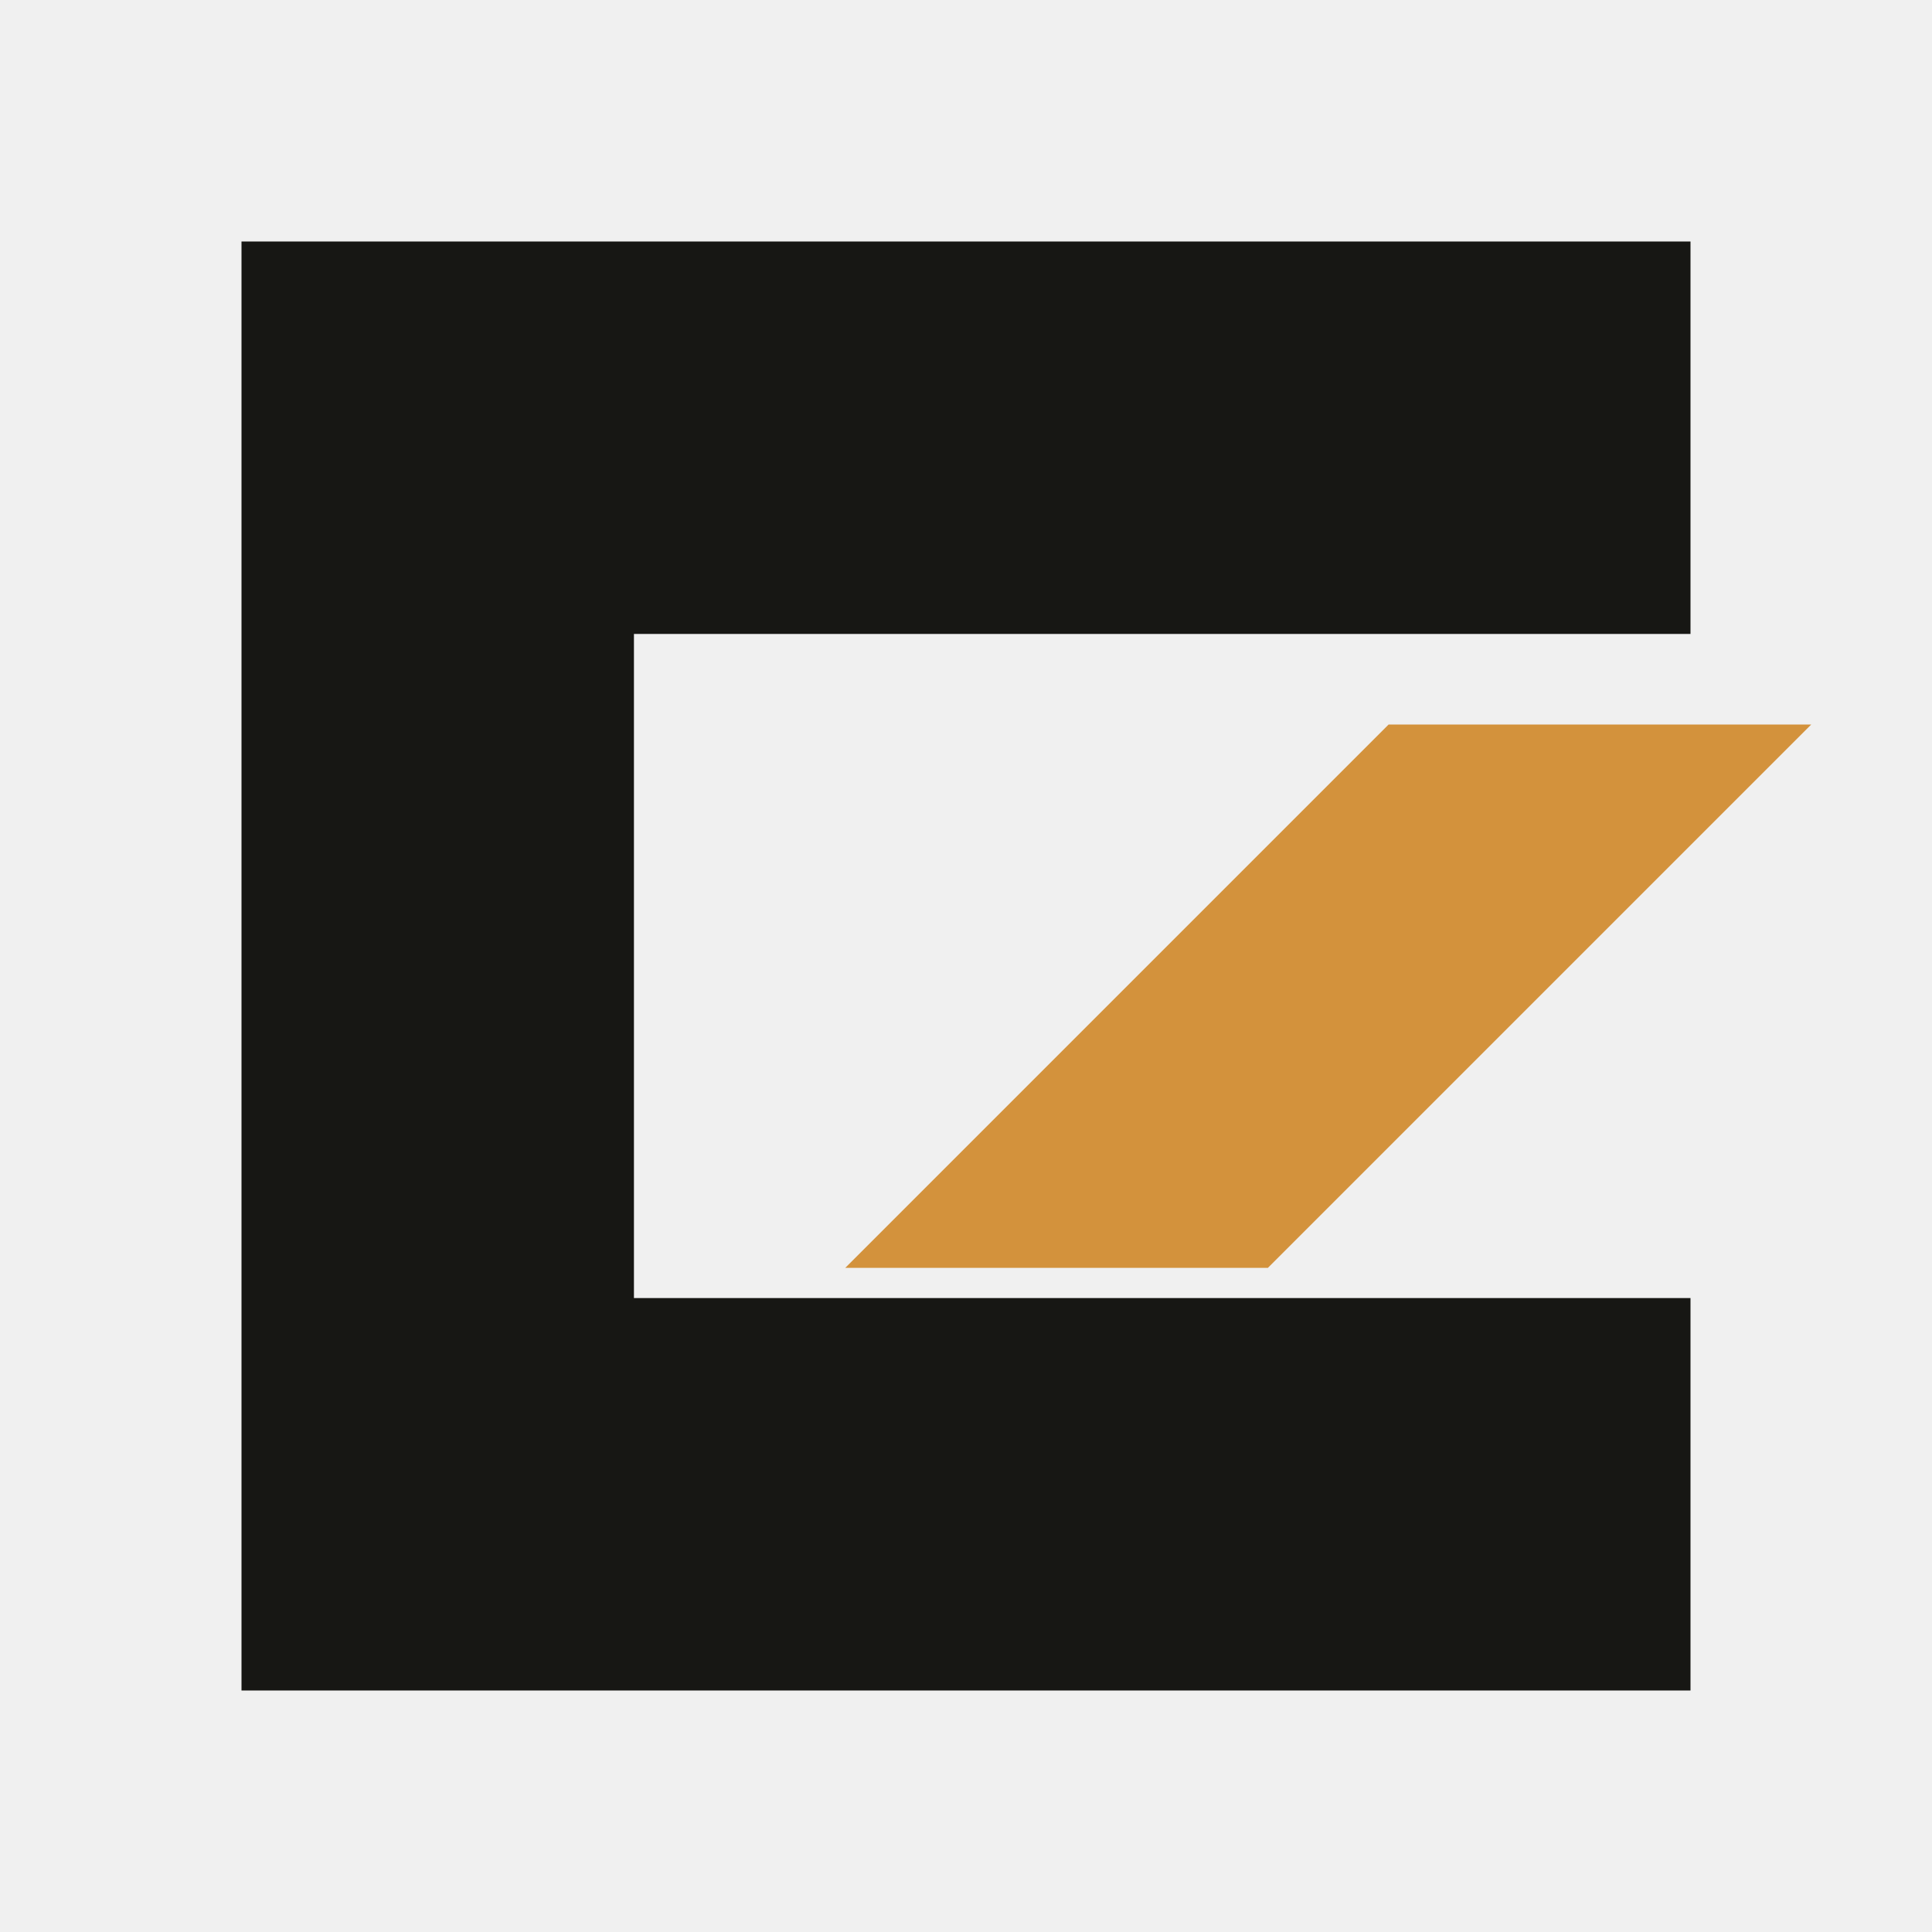
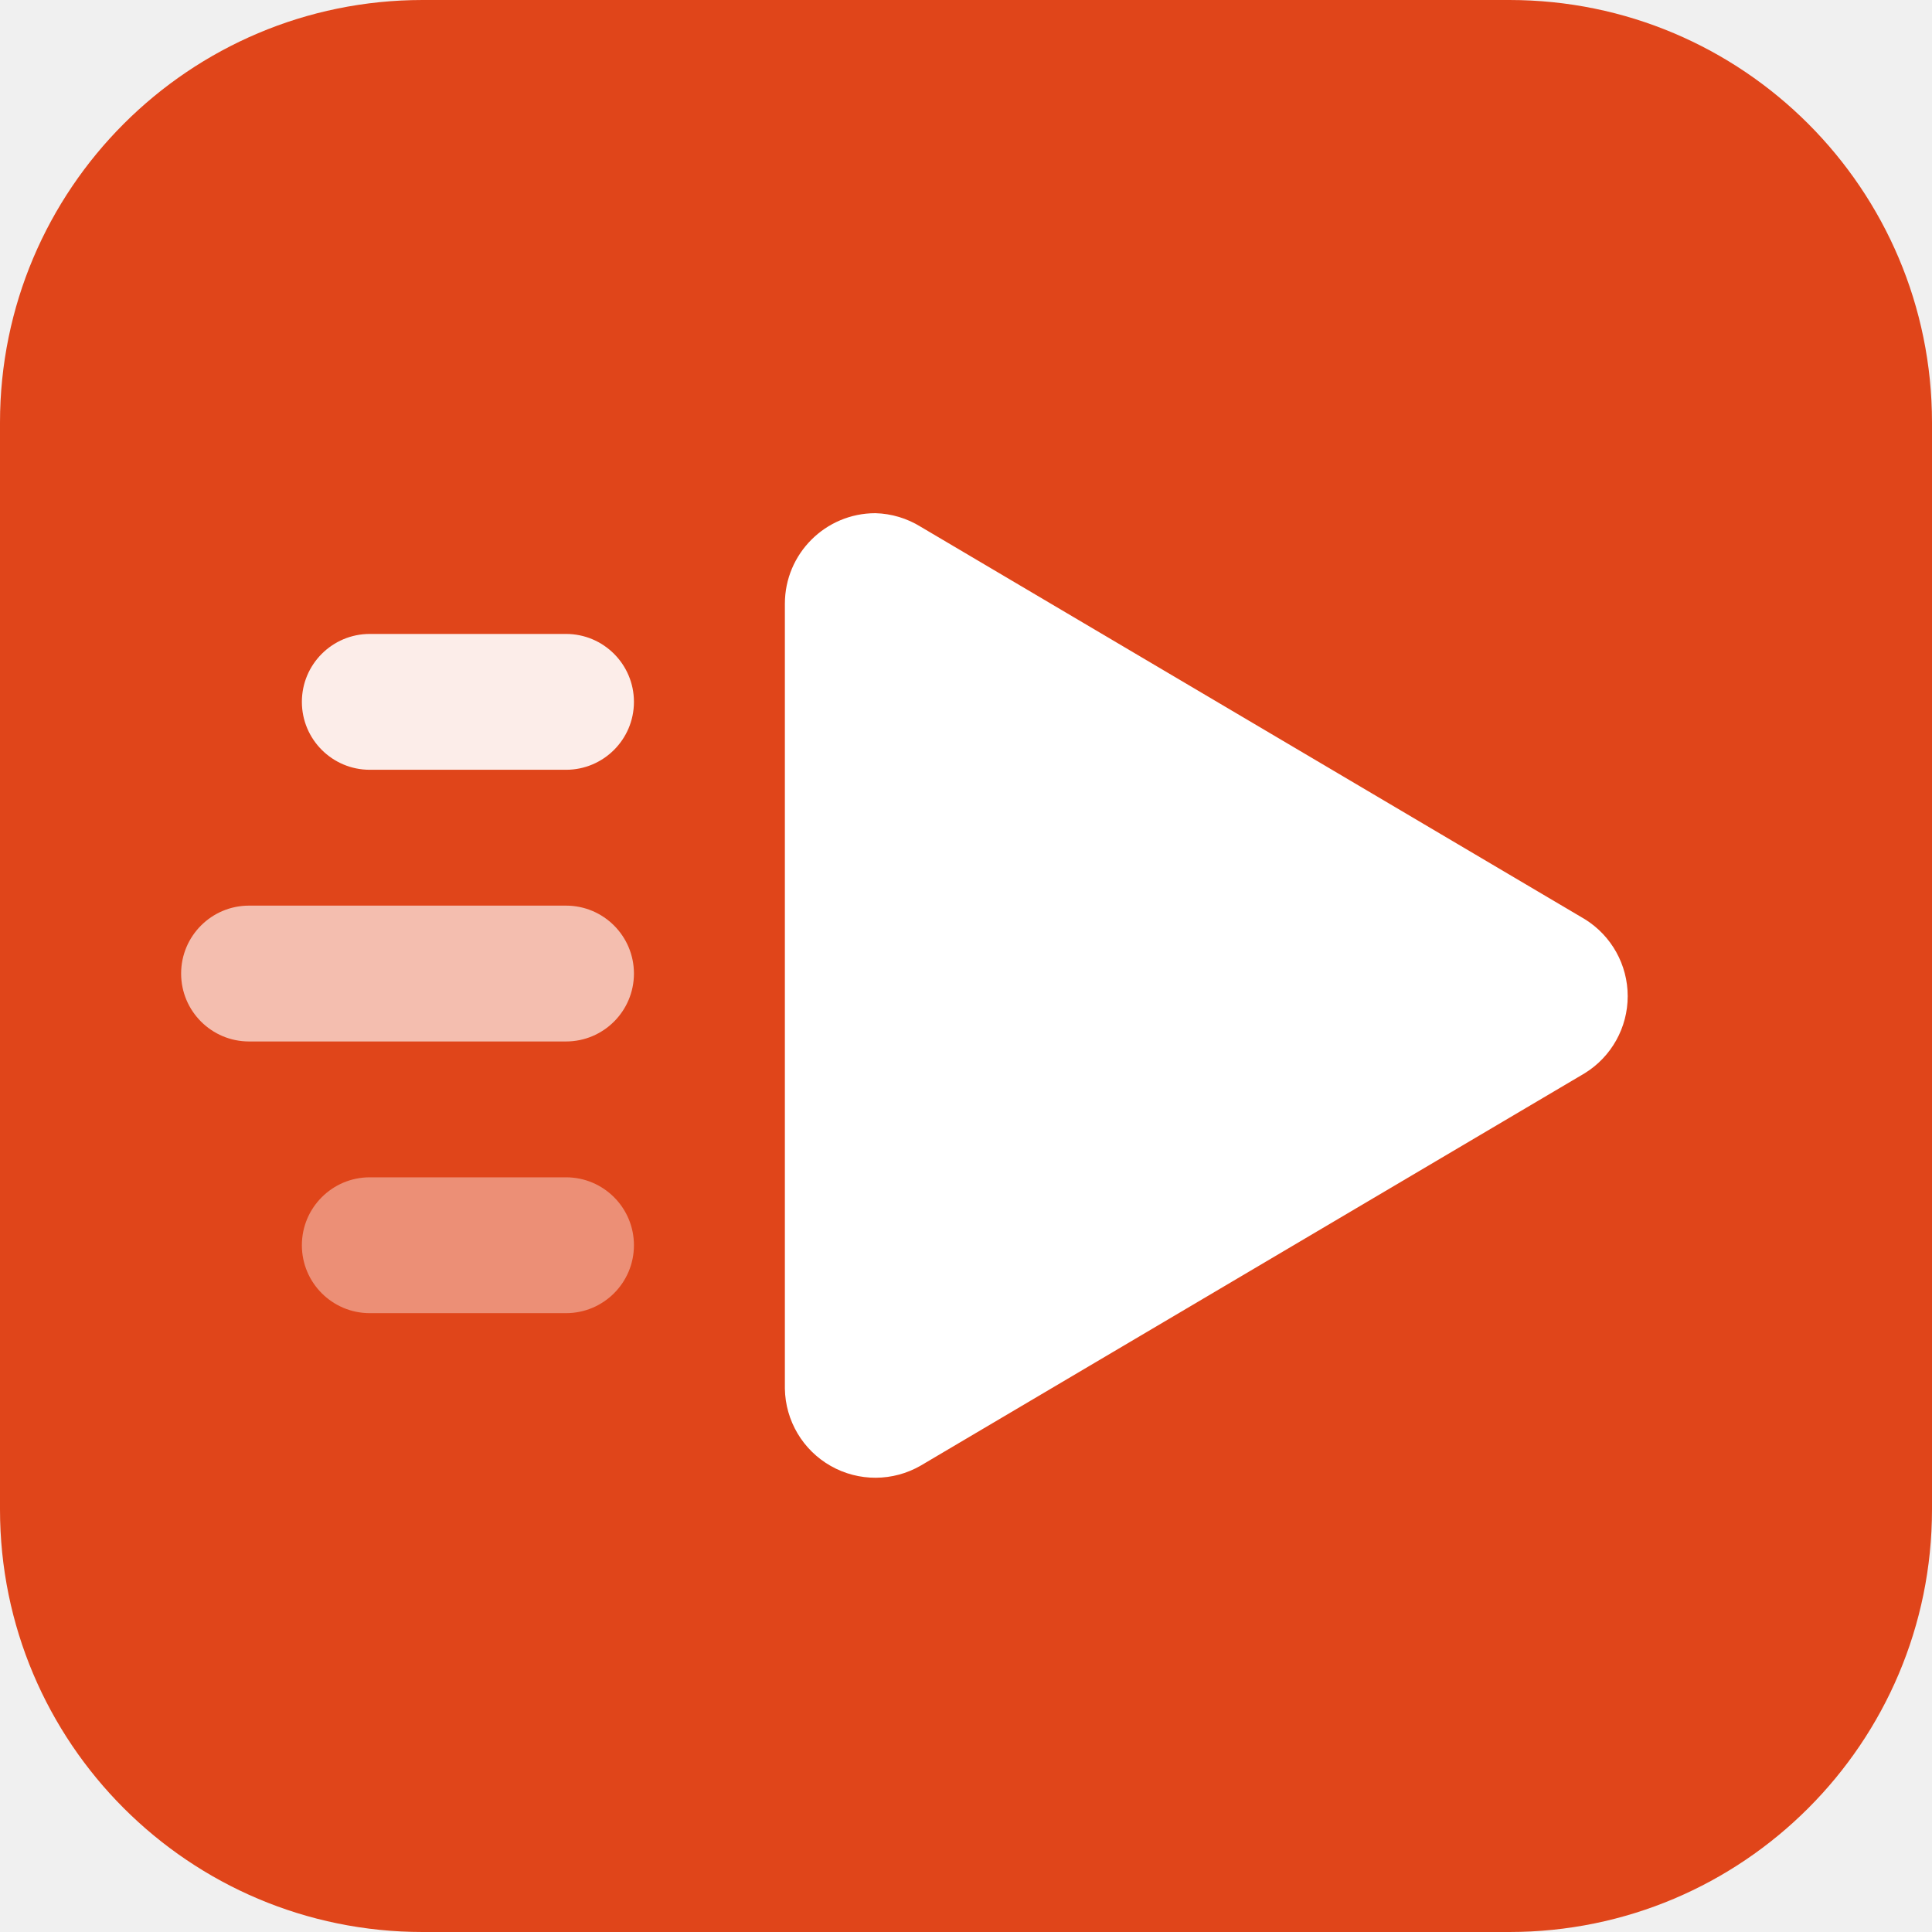
- <svg xmlns="http://www.w3.org/2000/svg" viewBox="0 0 128 128" role="img" aria-labelledby="title desc">
-   <path fill="#171714" d="M16 16h96v26H42v44h70v26H16V16Z" />
-   <path fill="#D3923C" d="M92 48h28L84 84H56l36-36Z" />
+ <svg xmlns="http://www.w3.org/2000/svg" viewBox="0 0 128 128" role="img" aria-label="Motion Library">
+   <rect width="128" height="128" rx="28" fill="#E0451A" />
+   <path fill="#fff" d="M58 34a6 6 0 0 1 3 .9l44 26a6 6 0 0 1 0 10.2l-44 26A6 6 0 0 1 52 92V40a6 6 0 0 1 6-6Z" />
+   <rect x="20" y="42" width="22" height="9" rx="4.5" fill="#fff" opacity=".9" />
+   <rect x="12" y="60" width="30" height="9" rx="4.5" fill="#fff" opacity=".65" />
+   <rect x="20" y="78" width="22" height="9" rx="4.5" fill="#fff" opacity=".4" />
</svg>
